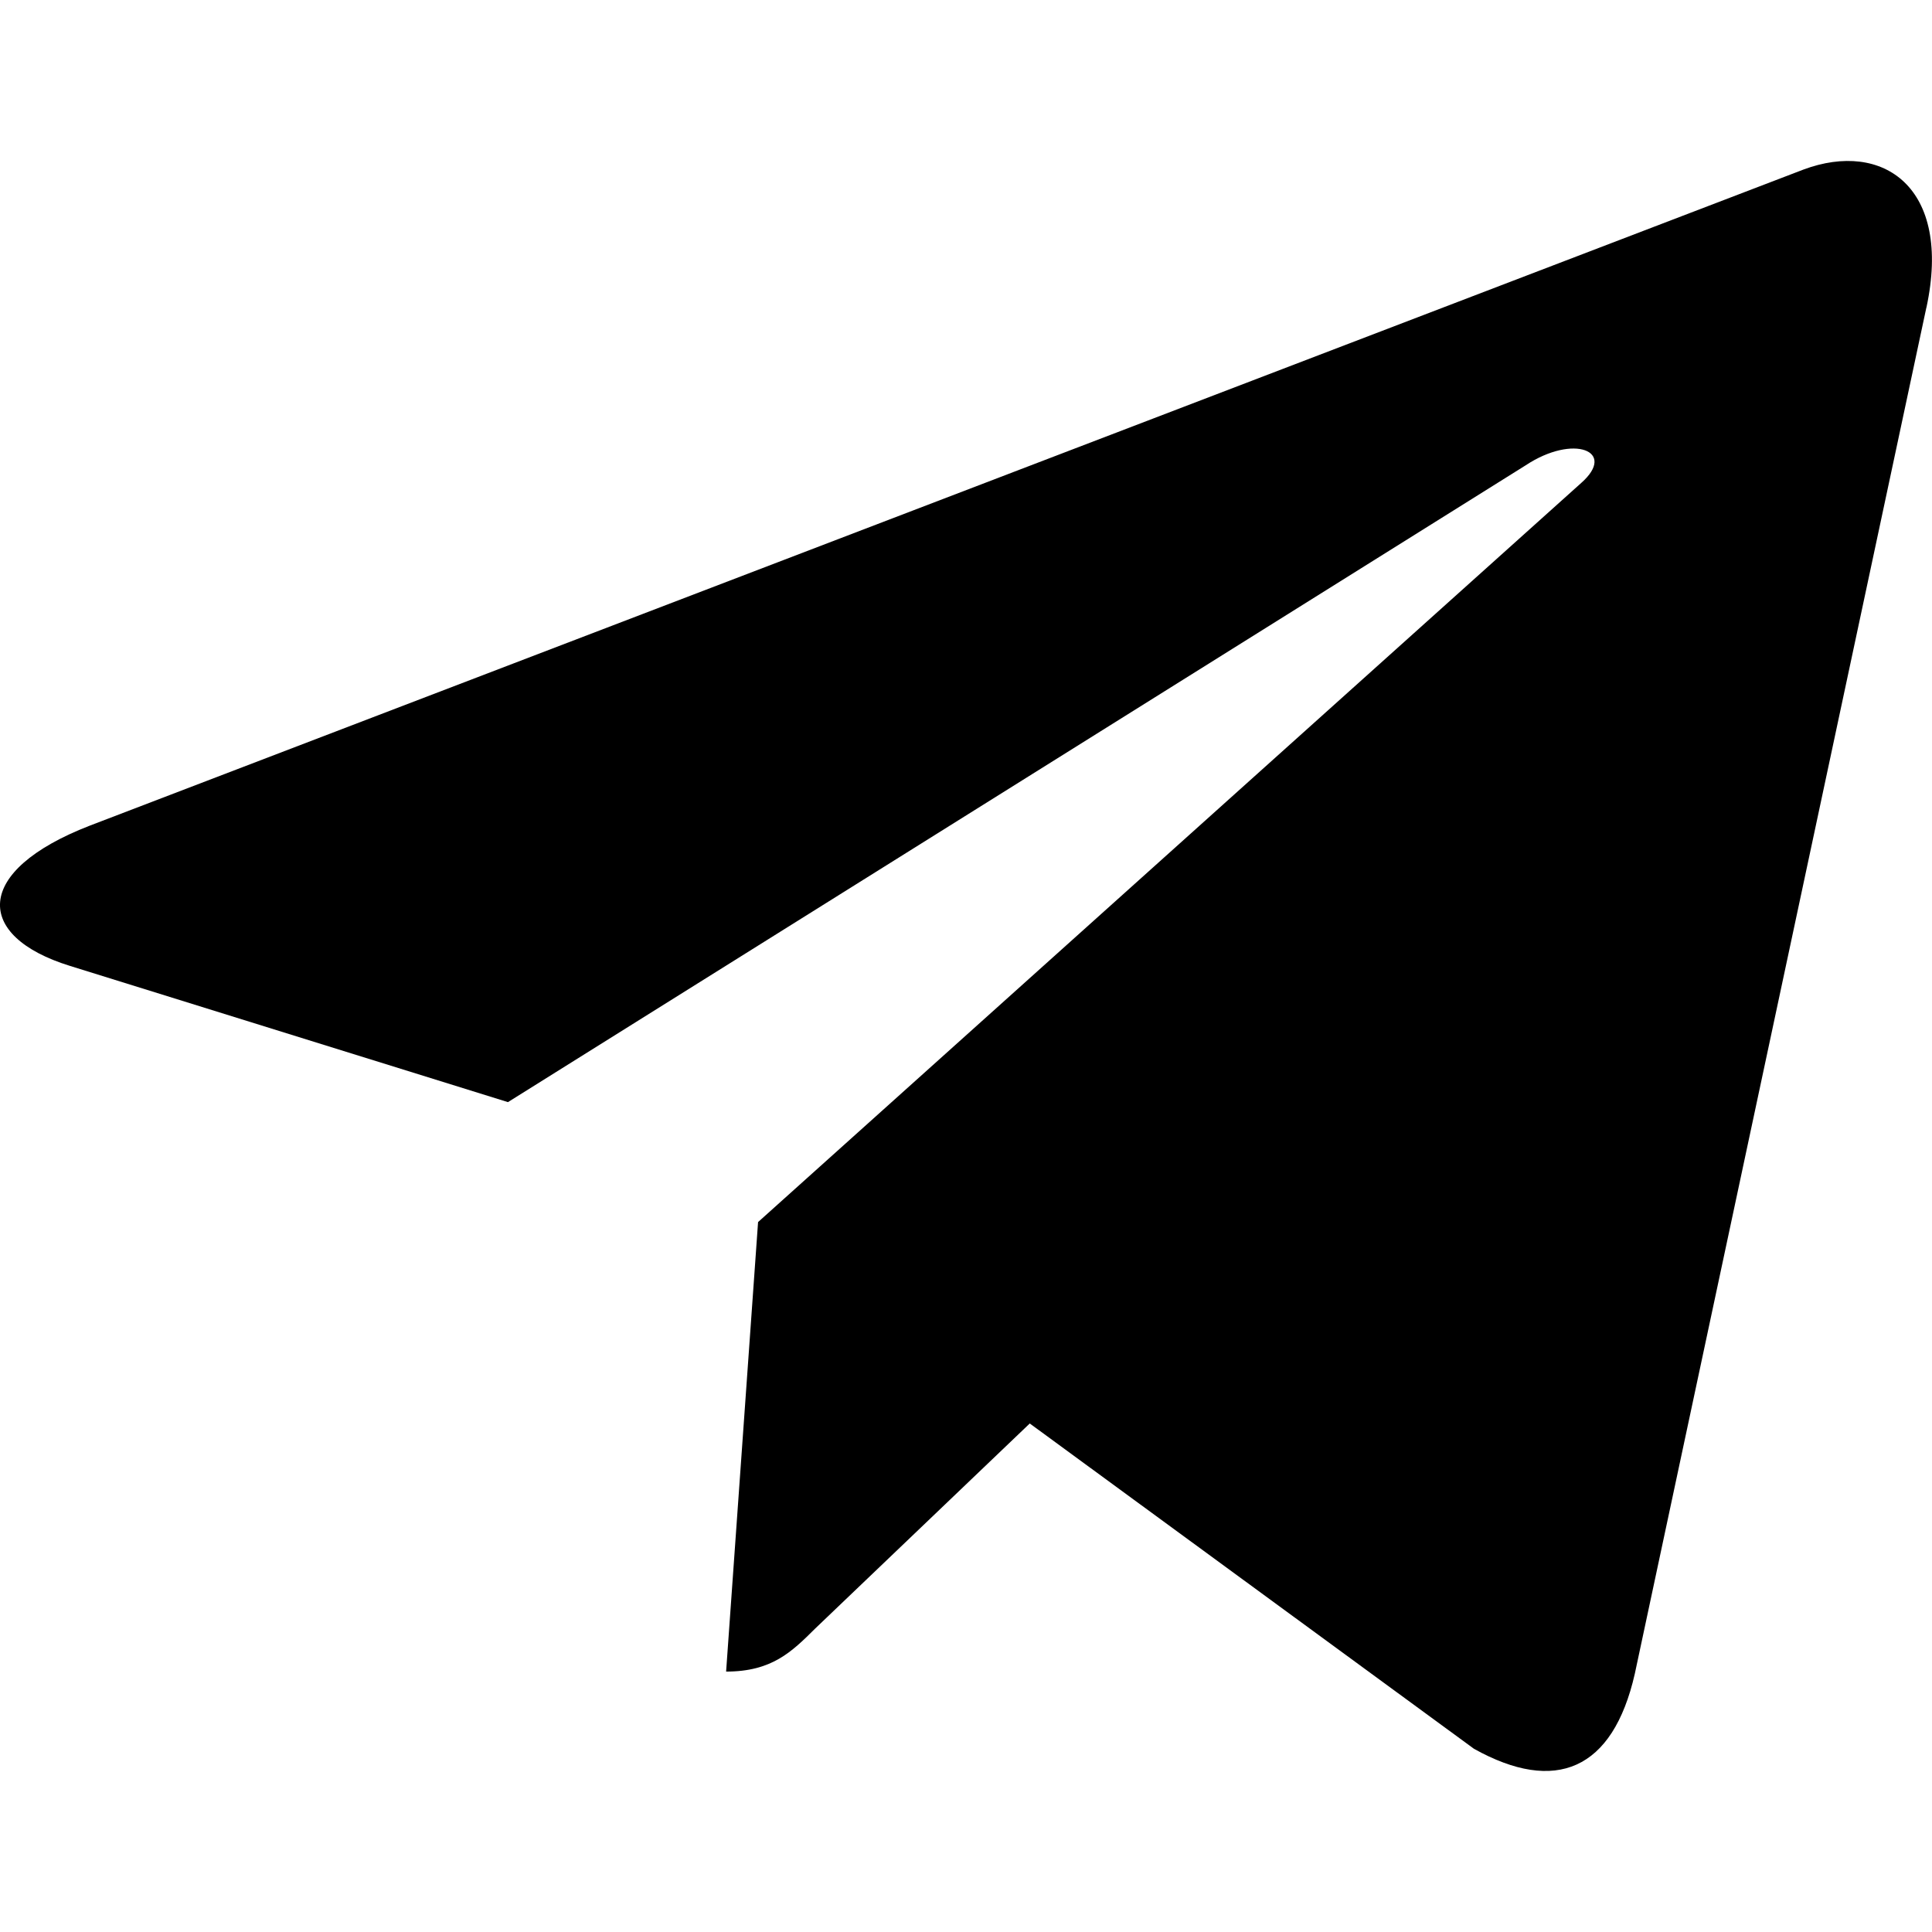
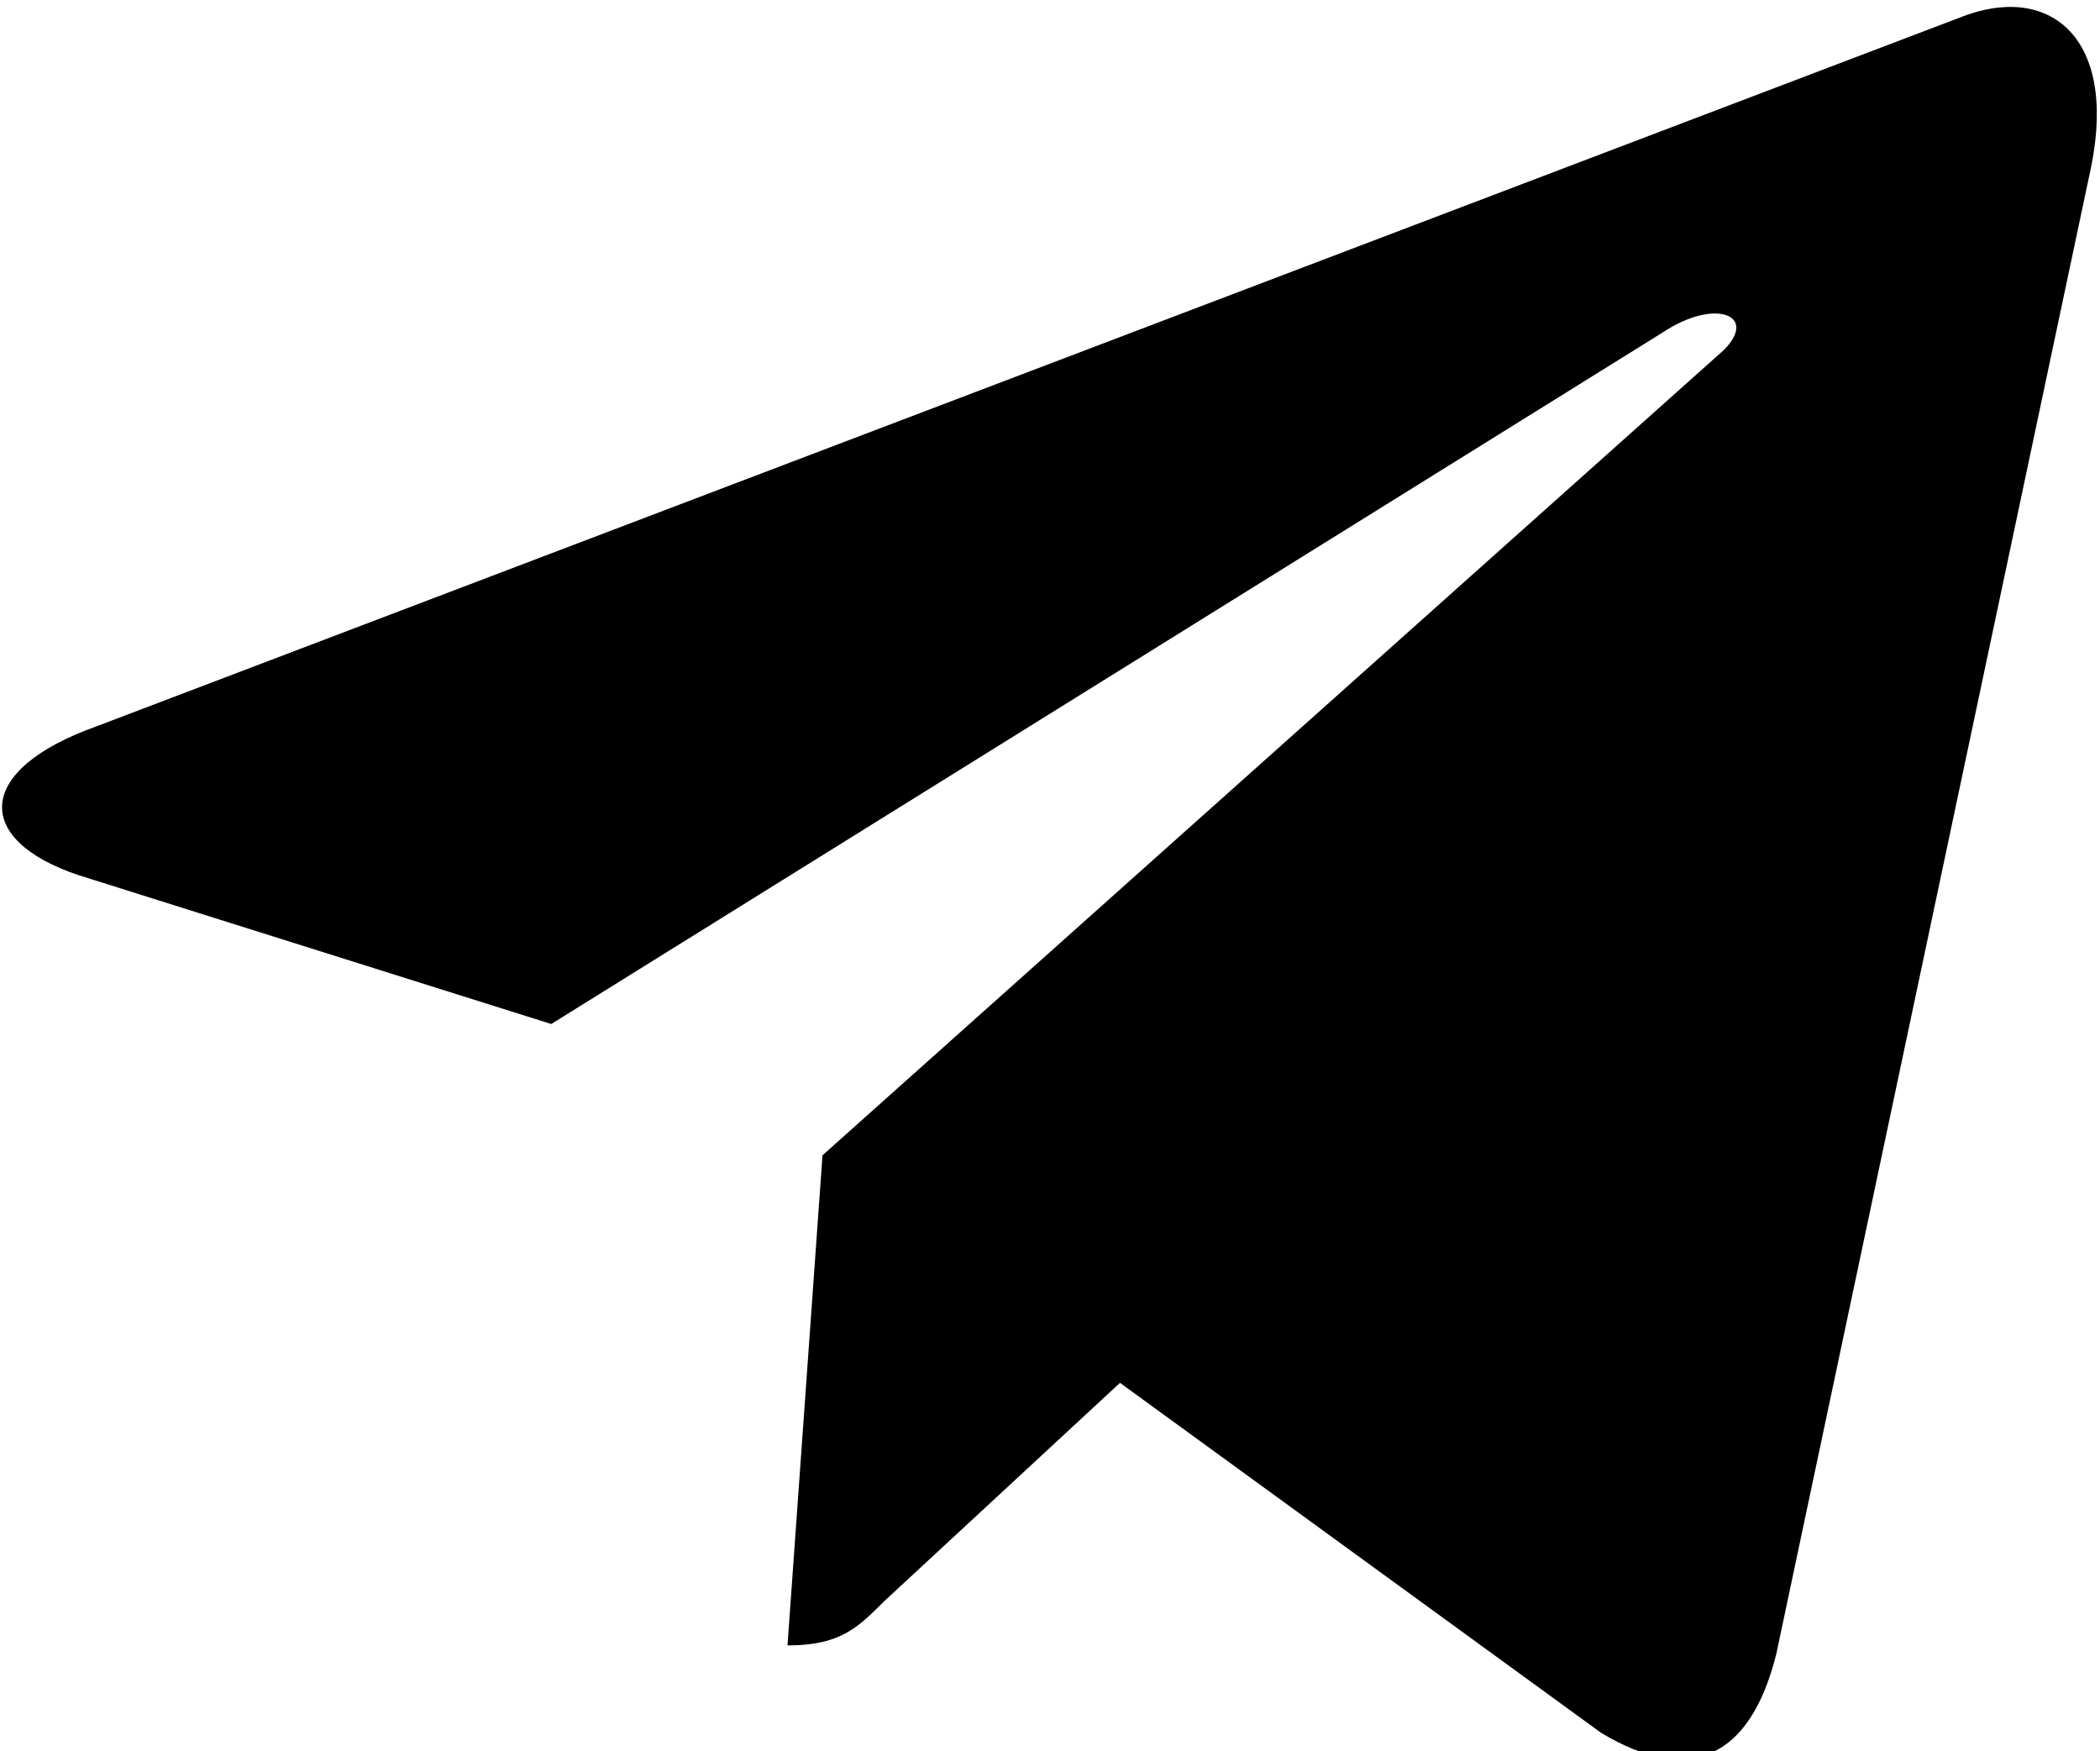
- <svg xmlns="http://www.w3.org/2000/svg" height="24" viewBox="0 0 24 24" width="24">
-   <path d="m9.417 15.181-.397 5.584c.568 0 .814-.244 1.109-.537l2.663-2.545 5.518 4.041c1.012.564 1.725.267 1.998-.931l3.622-16.972.001-.001c.321-1.496-.541-2.081-1.527-1.714l-21.29 8.151c-1.453.564-1.431 1.374-.247 1.741l5.443 1.693 12.643-7.911c.595-.394 1.136-.176.691.218z" />
+ <svg xmlns="http://www.w3.org/2000/svg" version="1.1" id="Слой_1" x="0px" y="0px" viewBox="0 0 24 20" style="enable-background:new 0 0 24 20;" xml:space="preserve">
+   <path d="M9.4,13.2L9,18.8c0.6,0,0.8-0.2,1.1-0.5l2.7-2.5l5.5,4c1,0.6,1.7,0.3,2-0.9l3.6-17l0,0c0.3-1.5-0.5-2.1-1.5-1.7L1.1,8.3  C-0.3,8.8-0.3,9.6,0.9,10l5.4,1.7L19,3.8c0.6-0.4,1.1-0.2,0.7,0.2L9.4,13.2z" />
</svg>
